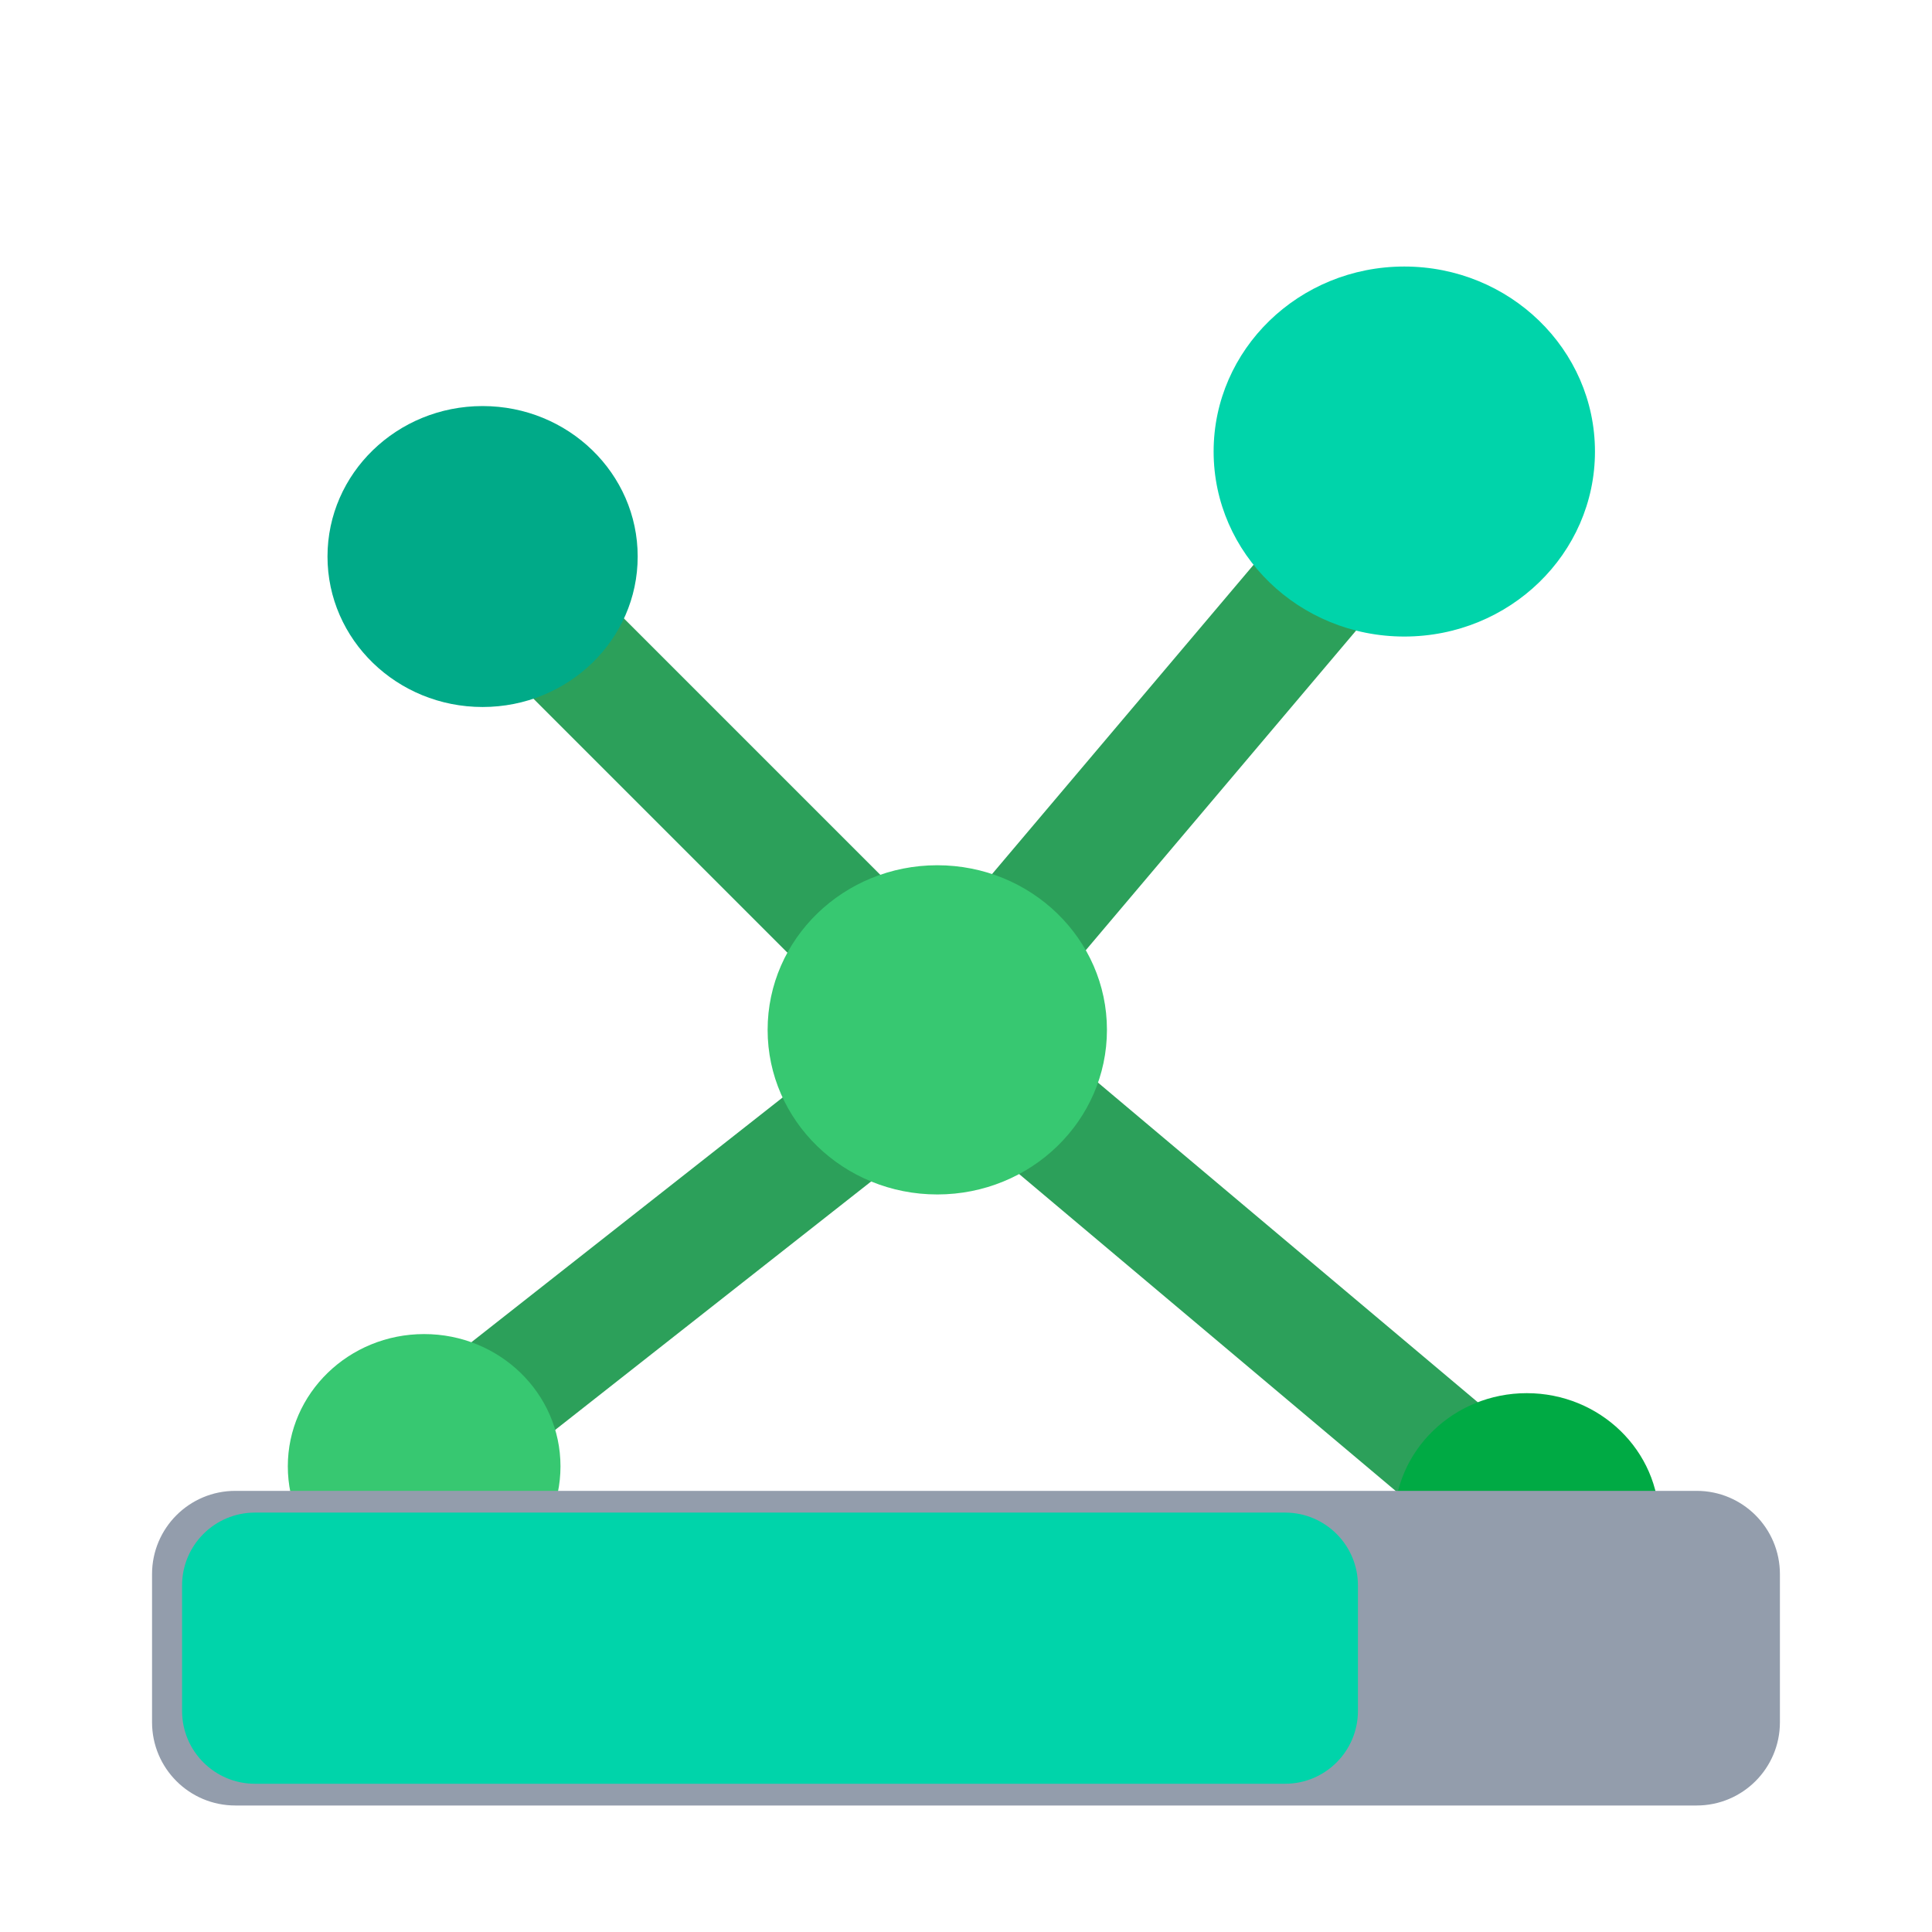
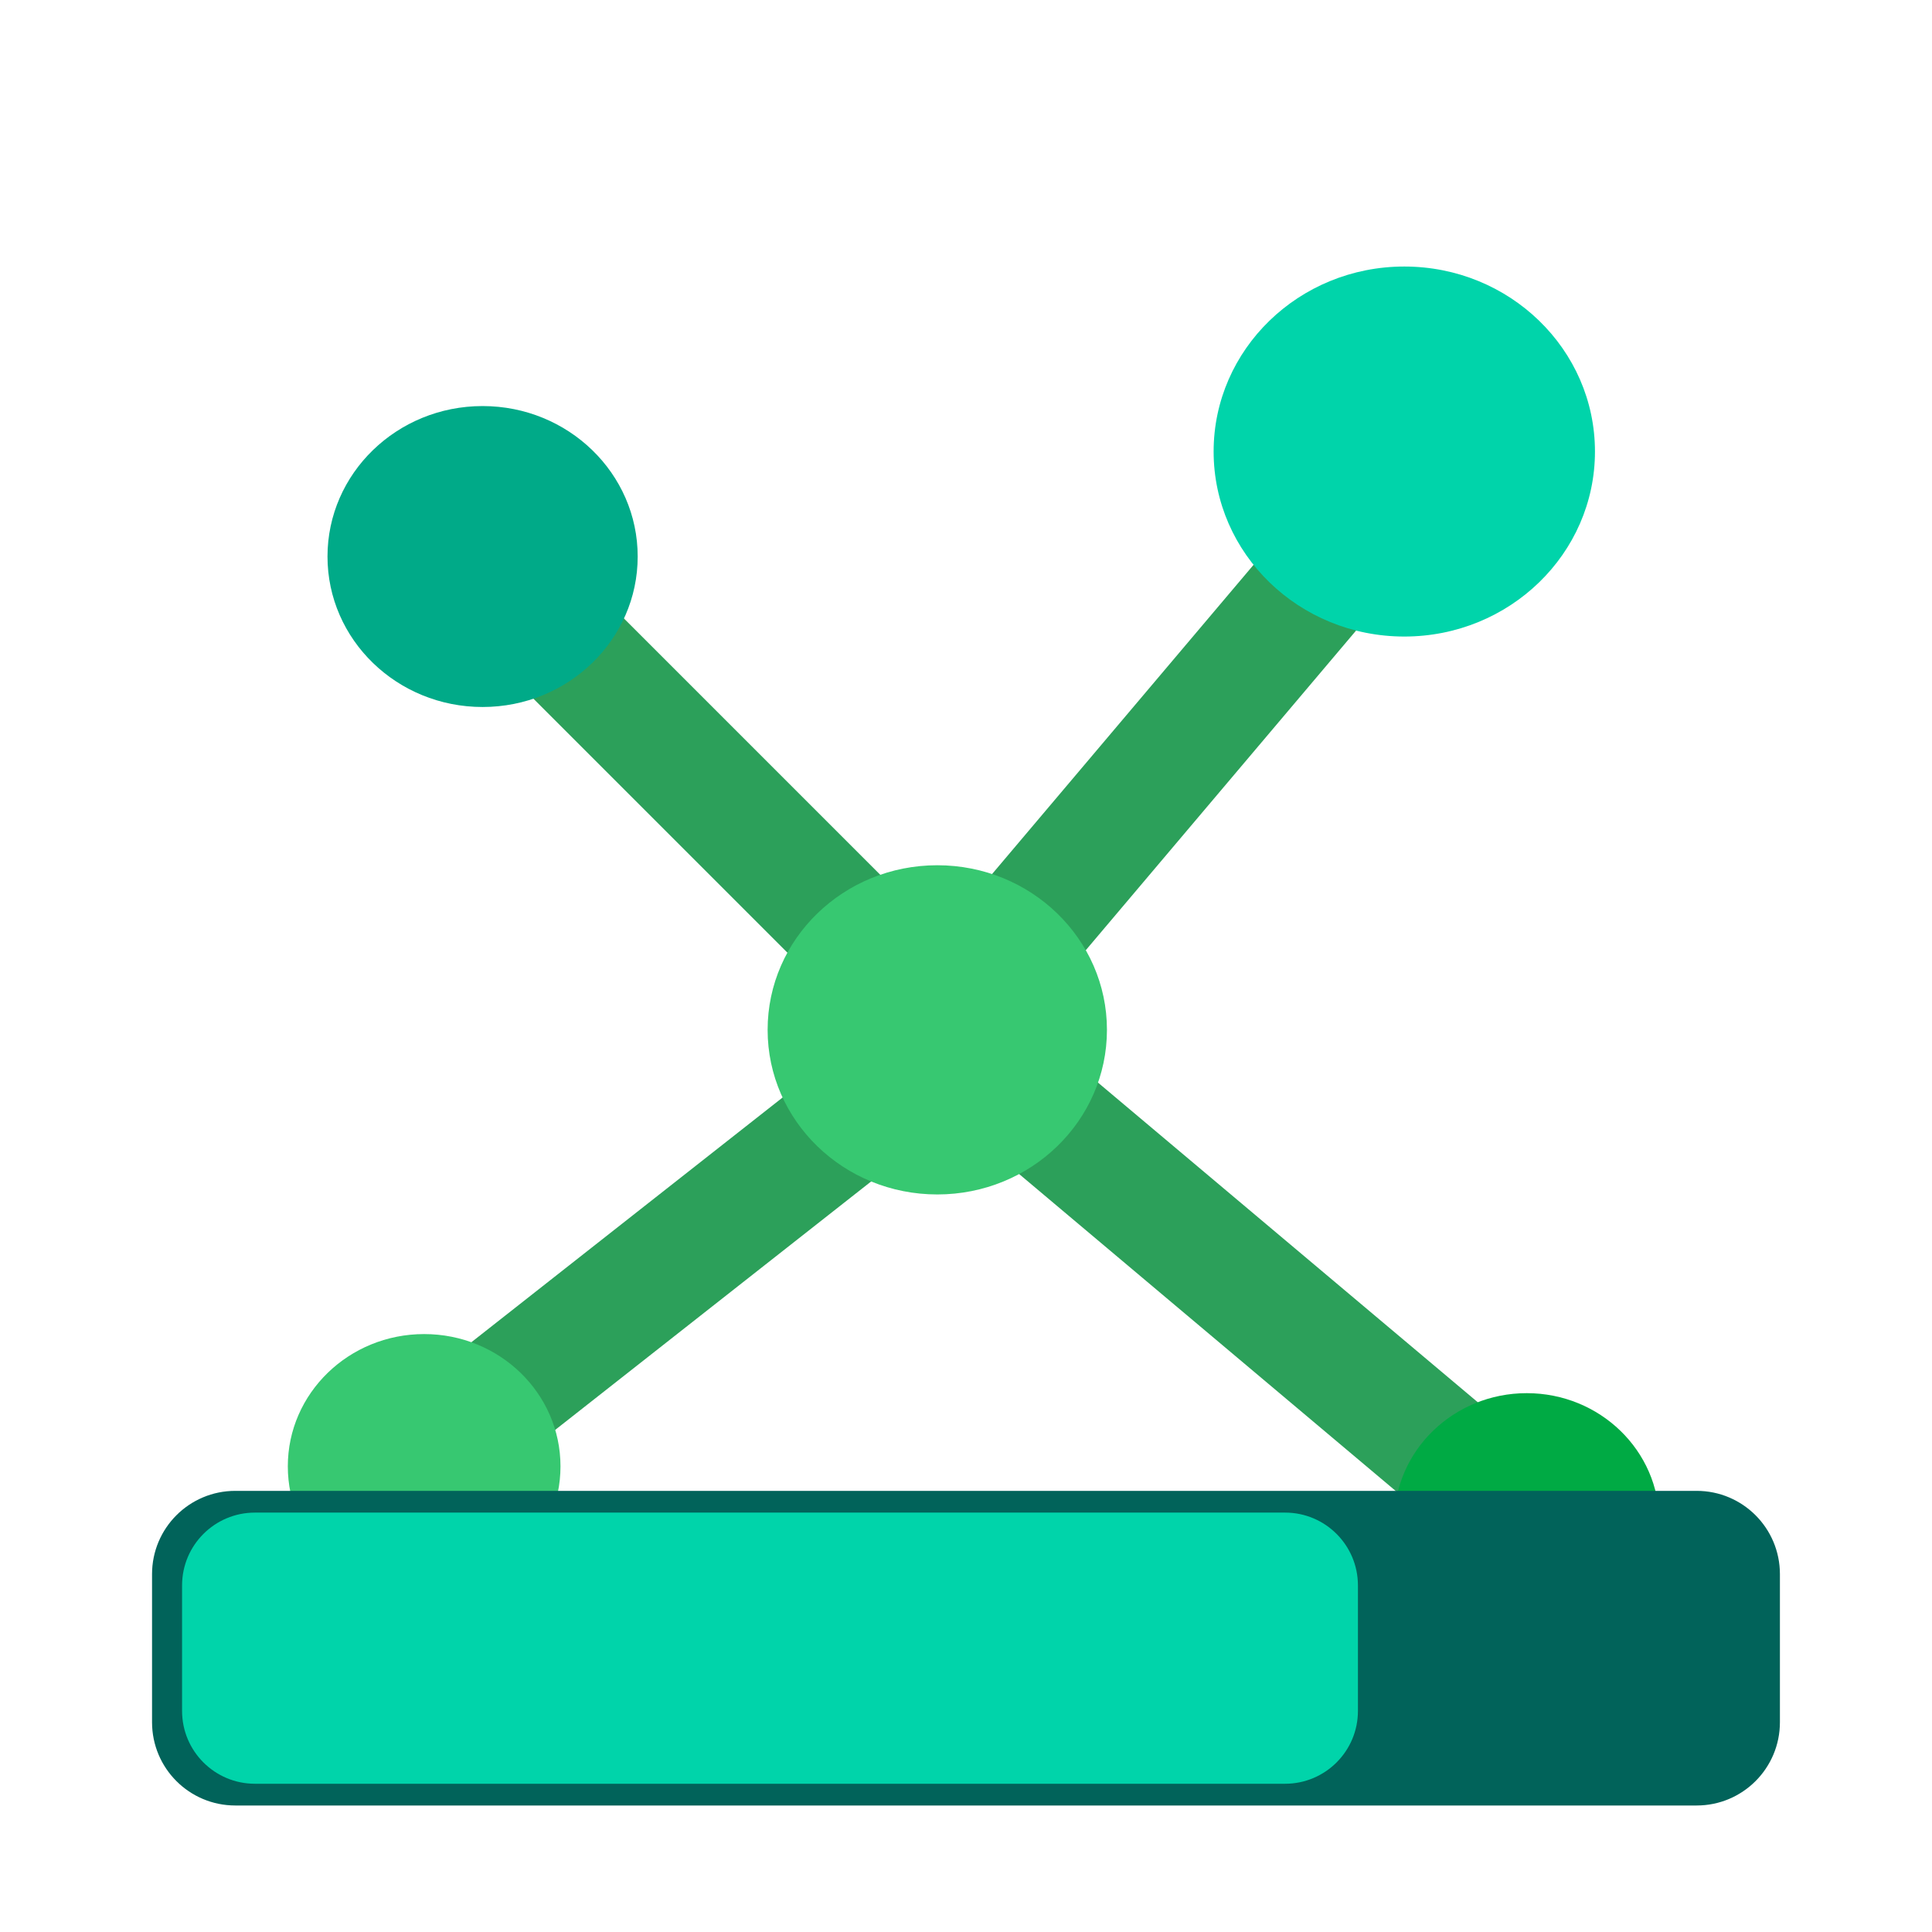
<svg xmlns="http://www.w3.org/2000/svg" width="48" height="48" viewBox="0 0 48 48" id="svg2" version="1.1">
  <defs id="defs10">
    <marker orient="auto" refY="0.0" refX="0.0" id="Arrow1Lstart" style="overflow:visible">
      <path id="path4598" d="M 0.0,0.0 L 5.0,-5.0 L -12.5,0.0 L 5.0,5.0 L 0.0,0.0 z " style="fill-rule:evenodd;stroke:#000000;stroke-width:1.0pt" transform="scale(0.8) translate(12.5,0)" />
    </marker>
  </defs>
  <g id="g4150">
    <g id="g4544">
      <path id="path4530" d="M 0,0 H 48 V 48 H 0 Z" style="fill:none" />
      <g id="g901" transform="matrix(1.073929,0,0,1.073929,69.94983,29.75962)">
        <path id="path4171" d="m -53.708,4.707 10.731,-8.438" style="fill:#00aa44;fill-rule:evenodd;stroke:#2ca05a;stroke-width:2.793;stroke-linecap:butt;stroke-linejoin:miter;stroke-opacity:1;stroke-miterlimit:4;stroke-dasharray:none" />
        <path id="path4173" d="m -54.245,-14.973 9.358,9.358" style="fill:#00aa44;fill-rule:evenodd;stroke:#2ca05a;stroke-width:2.793;stroke-linecap:butt;stroke-linejoin:miter;stroke-opacity:1;stroke-miterlimit:4;stroke-dasharray:none" />
        <path id="path4175" d="m -31.87,-17.524 -9.925,11.737" style="fill:#00aa44;fill-rule:evenodd;stroke:#2ca05a;stroke-width:2.793;stroke-linecap:butt;stroke-linejoin:miter;stroke-miterlimit:4;stroke-dasharray:none;stroke-opacity:1" />
        <path id="path4177" d="m -42.783,-3.407 12.753,10.733" style="fill:#00aa44;fill-rule:evenodd;stroke:#2ca05a;stroke-width:2.793;stroke-linecap:butt;stroke-linejoin:miter;stroke-opacity:1;stroke-miterlimit:4;stroke-dasharray:none" />
        <ellipse ry="3.06" rx="3.154" cy="6.212" cx="-55.322" id="path4136-6-3" style="opacity:1;fill:#37c871;fill-opacity:1;fill-rule:evenodd;stroke:none;stroke-width:2.782;stroke-linejoin:round;stroke-miterlimit:4;stroke-dasharray:none;stroke-opacity:1" />
        <ellipse ry="2.975" rx="3.066" cy="7.494" cx="-29.814" id="path4136-1" style="opacity:1;fill:#00aa44;fill-opacity:1;fill-rule:evenodd;stroke:none;stroke-width:3.319;stroke-linejoin:round;stroke-miterlimit:4;stroke-dasharray:none;stroke-opacity:1" />
        <ellipse ry="4.28" rx="4.411" cy="-17.265" cx="-32.647" id="path4136-6" style="opacity:1;fill:#00d4aa;fill-opacity:1;fill-rule:evenodd;stroke:none;stroke-width:3.891;stroke-linejoin:round;stroke-miterlimit:4;stroke-dasharray:none;stroke-opacity:1" />
        <ellipse ry="3.481" rx="3.588" cy="-14.836" cx="-53.97" id="path4136" style="opacity:1;fill:#00aa88;fill-opacity:1;fill-rule:evenodd;stroke:none;stroke-width:3.489;stroke-linejoin:round;stroke-miterlimit:4;stroke-dasharray:none;stroke-opacity:1" />
        <ellipse ry="3.808" rx="3.925" cy="-3.886" cx="-43.451" id="path4136-0" style="opacity:1;fill:#37c871;fill-opacity:1;fill-rule:evenodd;stroke:none;stroke-width:3.314;stroke-linejoin:round;stroke-miterlimit:4;stroke-dasharray:none;stroke-opacity:1" />
      </g>
    </g>
    <g transform="translate(1.006728,-25.8873)" id="g4144" />
    <g id="g4615" transform="translate(0.5124929)">
-       <rect ry="1.6" y="37.508" x="3.733" height="6.881" width="39.508" id="rect4596" style="fill:#939dac;stroke:#939dac;stroke-width:0.936;stroke-linecap:round;stroke-linejoin:round;stroke-miterlimit:4;stroke-dasharray:none;stroke-opacity:1;paint-order:markers fill stroke" />
+       <rect ry="1.6" y="37.508" x="3.733" height="6.881" width="39.508" id="rect4596" style="fill:#01635a;stroke:#01635a;stroke-width:0.936;stroke-linecap:round;stroke-linejoin:round;stroke-miterlimit:4;stroke-dasharray:none;stroke-opacity:1;paint-order:markers fill stroke;fill-opacity:1" />
      <rect ry="1.81" y="37.58" x="4.011" height="6.737" width="29.214" id="rect4596-3" style="fill:#00d4aa;stroke:none;stroke-width:0.796;stroke-linecap:round;stroke-linejoin:round;stroke-miterlimit:4;stroke-dasharray:none;stroke-opacity:1;paint-order:normal" />
    </g>
  </g>
</svg>
